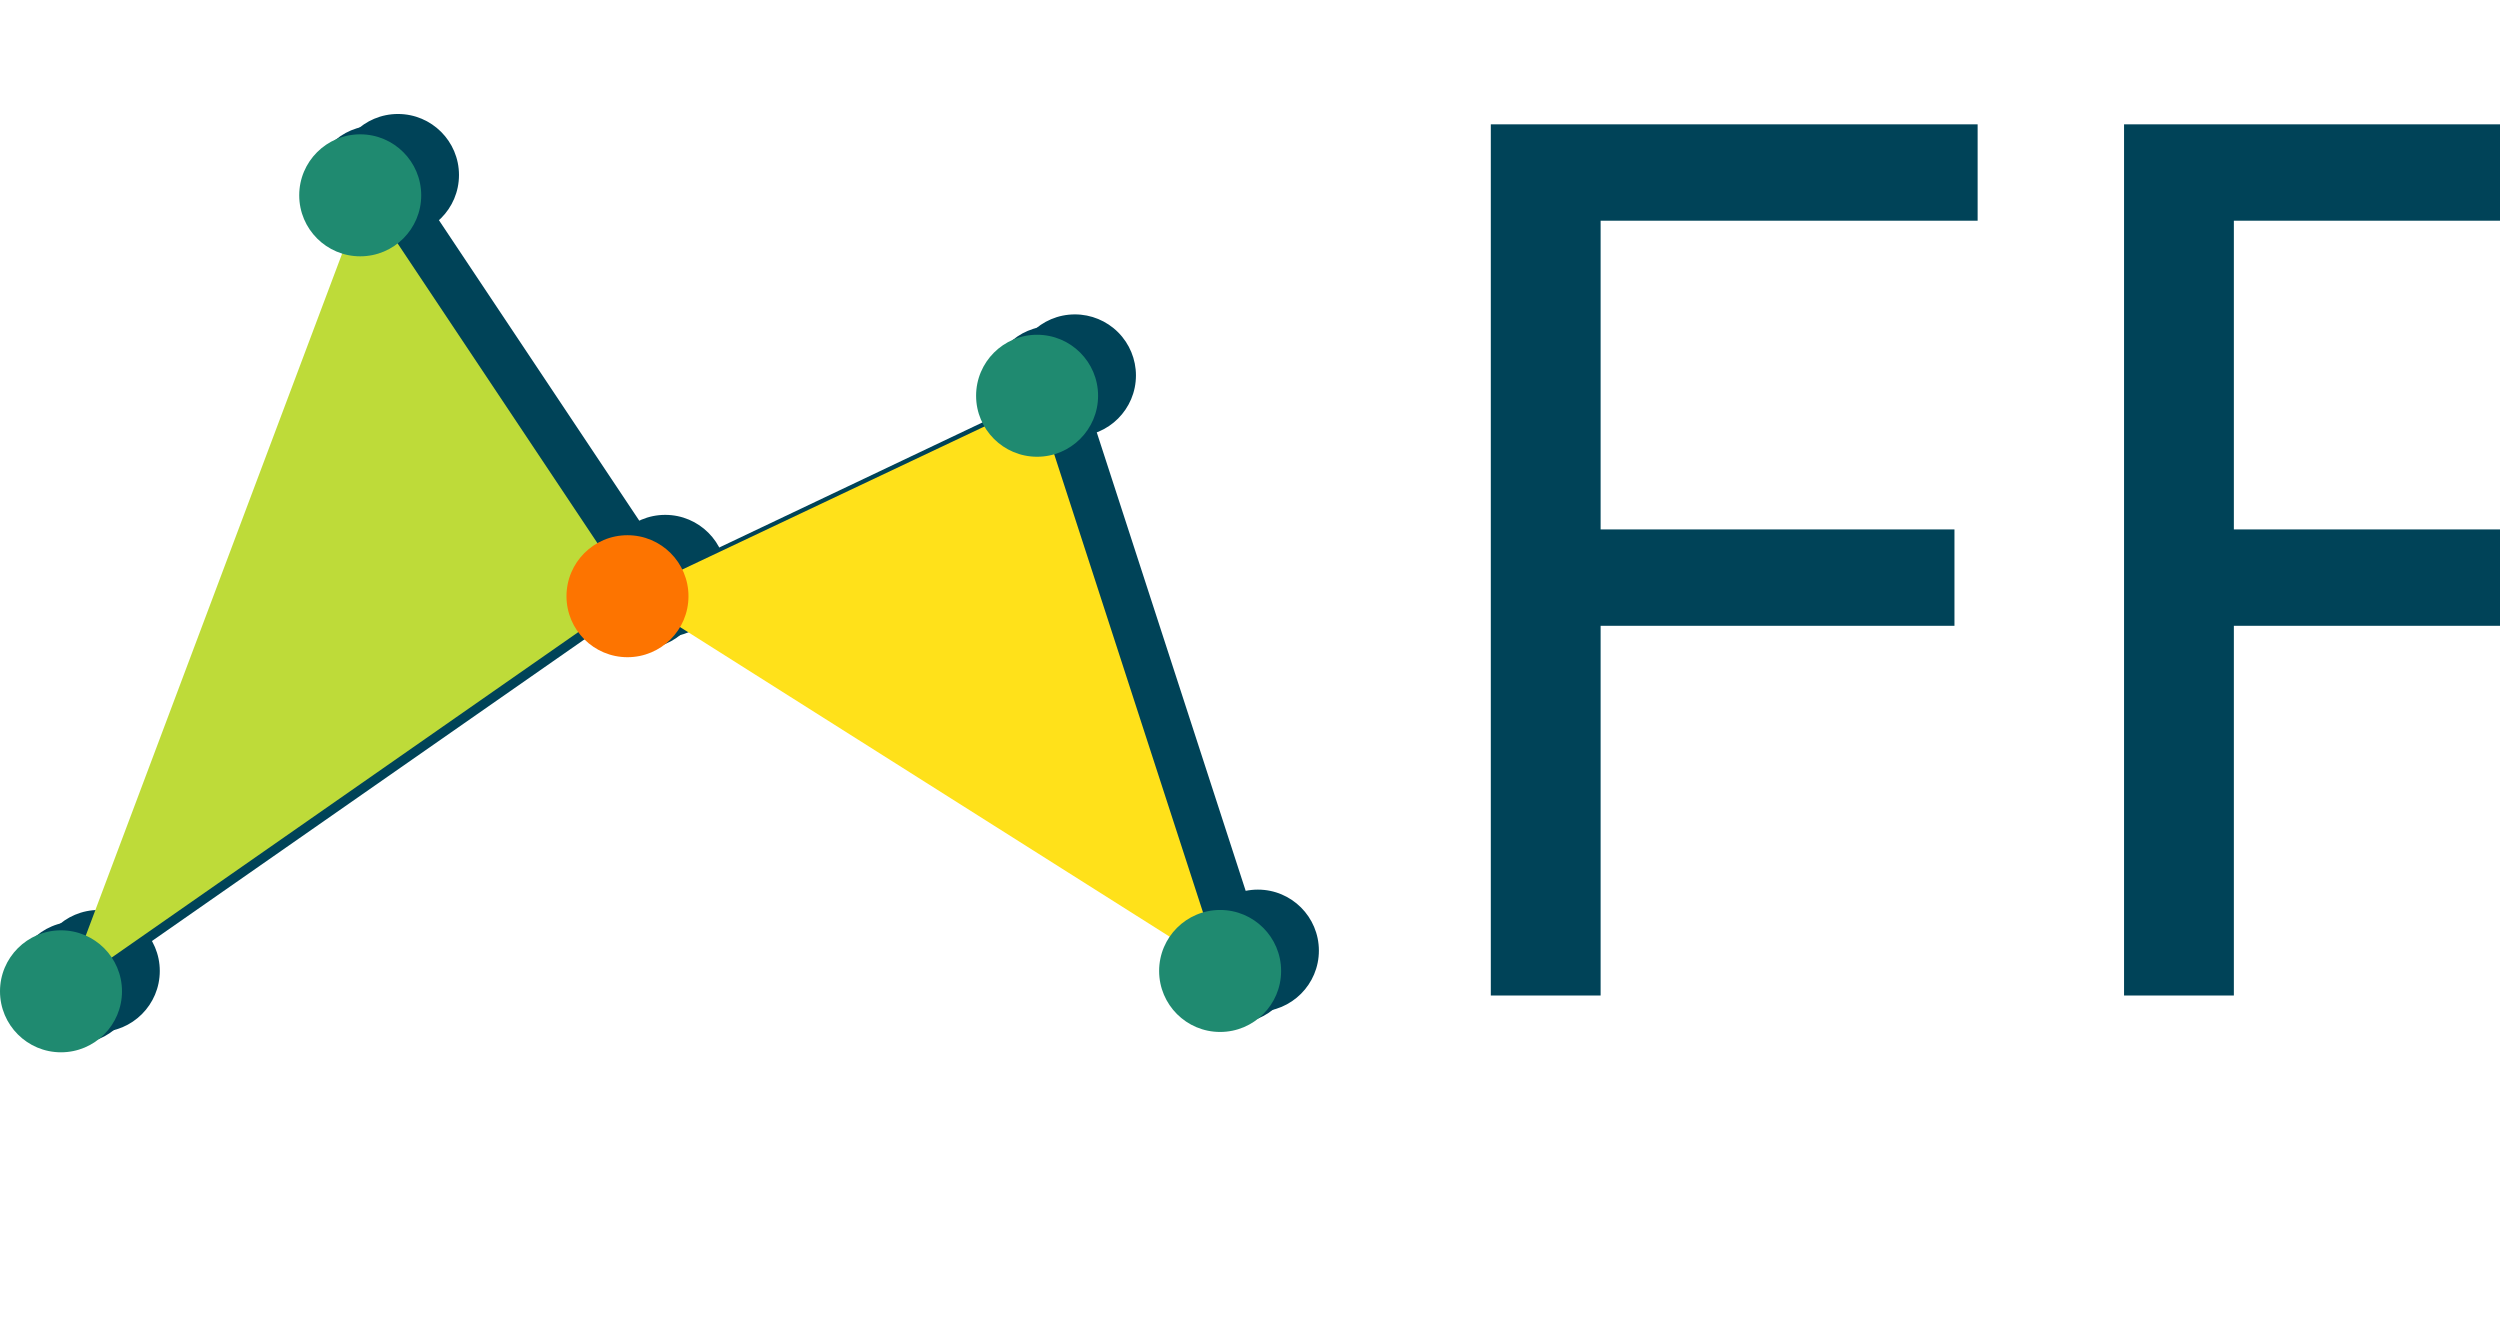
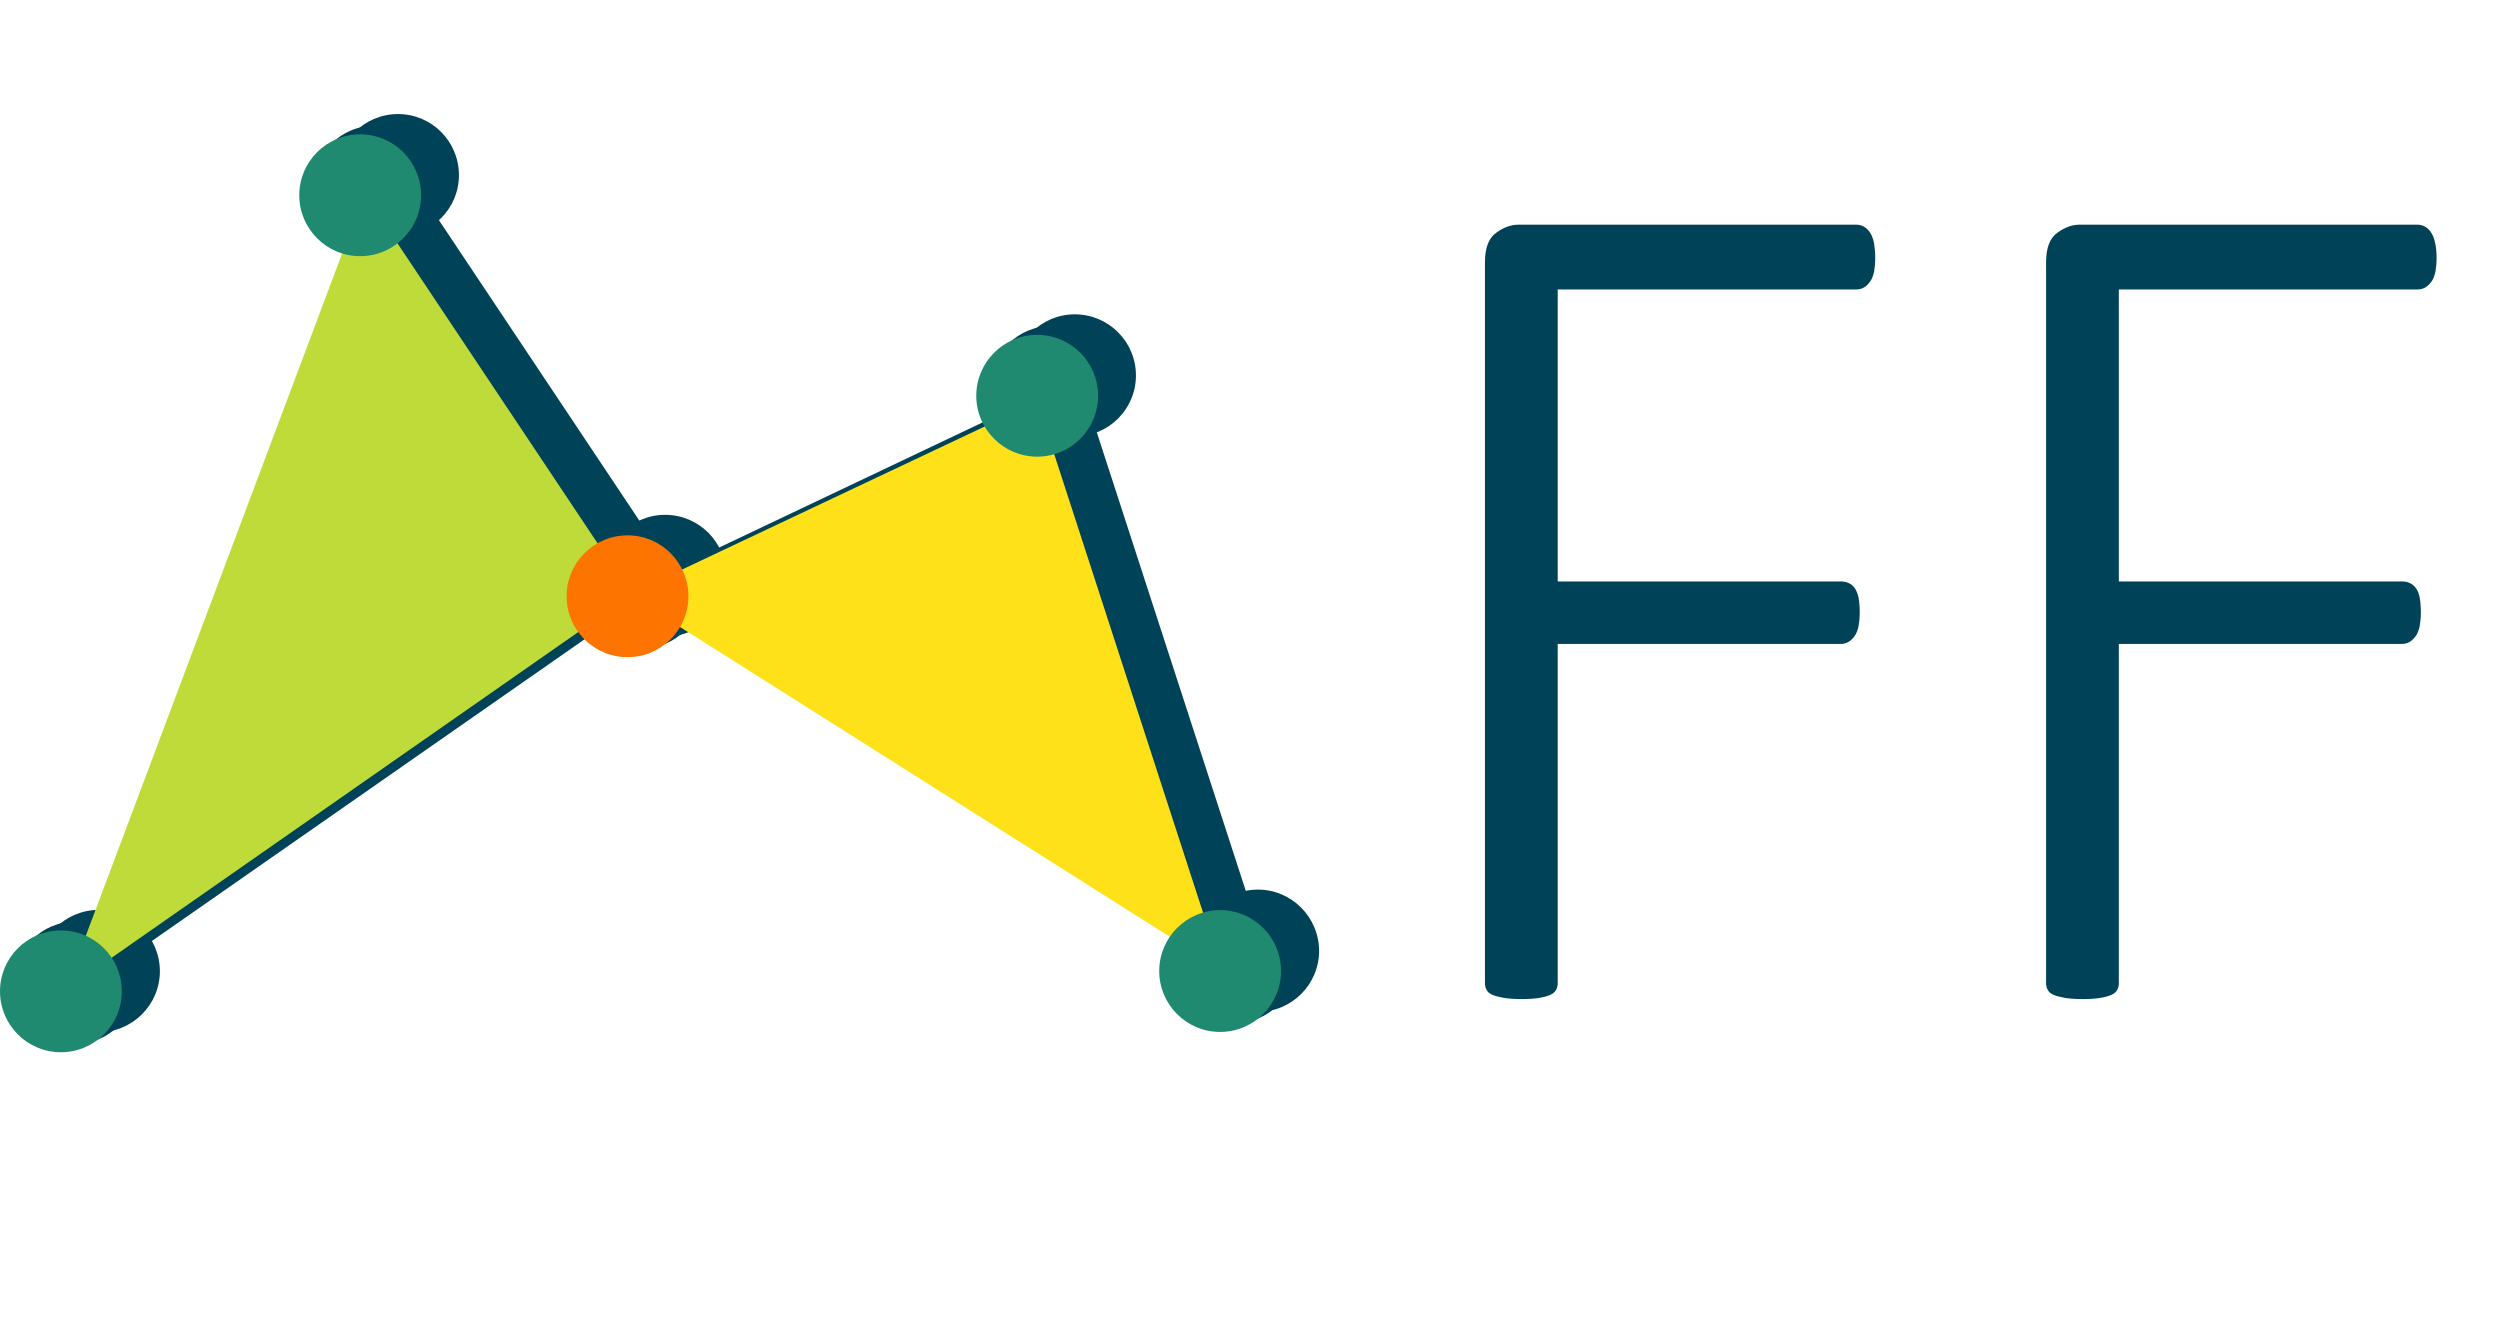
- <svg xmlns="http://www.w3.org/2000/svg" id="Layer_1" data-name="Layer 1" viewBox="0 0 1096 580.08">
-   <defs>
-     <style>.cls-1{fill:none;stroke-width:4px;}.cls-1,.cls-3{stroke:#004358;stroke-miterlimit:10;}.cls-2,.cls-3,.cls-4,.cls-9{fill:#004358;}.cls-2,.cls-5{fill-rule:evenodd;}.cls-3{stroke-width:2px;}.cls-5{fill:#bedb39;}.cls-6{fill:#ffe11a;}.cls-7{fill:#fd7400;}.cls-8{fill:#1f8a70;}.cls-9{font-size:534.9px;font-family:Calibri-Light, Calibri;}</style>
-   </defs>
-   <polyline class="cls-1" points="283.37 256.92 166.2 81.17 35.02 430.13 283.37 256.92" />
-   <polyline class="cls-2" points="283.37 256.92 166.2 81.17 35.02 430.13 283.37 256.92" />
-   <polyline class="cls-3" points="282.1 256.92 541.9 421.21 461.03 172.23" />
-   <line class="cls-3" x1="282.09" y1="256.92" x2="461.67" y2="171.59" />
-   <path class="cls-4" d="M302.46,242.47a25.75,25.75,0,1,1,25.74-25.74A25.77,25.77,0,0,1,302.46,242.47Z" transform="translate(-21 40.83)" />
-   <path class="cls-4" d="M302.46,192a24.75,24.75,0,1,1-24.75,24.75A24.78,24.78,0,0,1,302.46,192m0-2a26.75,26.75,0,1,0,26.74,26.75A26.75,26.75,0,0,0,302.46,190Z" transform="translate(-21 40.83)" />
-   <path class="cls-4" d="M482,154.6a25.75,25.75,0,1,1,25.75-25.75A25.77,25.77,0,0,1,482,154.6Z" transform="translate(-21 40.83)" />
-   <path class="cls-4" d="M482,104.11a24.75,24.75,0,1,1-24.74,24.74A24.77,24.77,0,0,1,482,104.11m0-2a26.75,26.75,0,1,0,26.75,26.74A26.74,26.74,0,0,0,482,102.11Z" transform="translate(-21 40.83)" />
-   <path class="cls-4" d="M54.11,415.68a25.75,25.75,0,1,1,25.75-25.75A25.78,25.78,0,0,1,54.11,415.68Z" transform="translate(-21 40.83)" />
-   <path class="cls-4" d="M54.11,365.19a24.75,24.75,0,1,1-24.74,24.74,24.77,24.77,0,0,1,24.74-24.74m0-2a26.75,26.75,0,1,0,26.75,26.74,26.74,26.74,0,0,0-26.75-26.74Z" transform="translate(-21 40.83)" />
-   <path class="cls-4" d="M562.27,406.76A25.75,25.75,0,1,1,588,381,25.77,25.77,0,0,1,562.27,406.76Z" transform="translate(-21 40.83)" />
-   <path class="cls-4" d="M562.27,356.27A24.75,24.75,0,1,1,537.52,381a24.78,24.78,0,0,1,24.75-24.75m0-2A26.75,26.75,0,1,0,589,381a26.75,26.75,0,0,0-26.74-26.75Z" transform="translate(-21 40.83)" />
-   <path class="cls-4" d="M185.29,66.72A25.75,25.75,0,1,1,211,41,25.78,25.78,0,0,1,185.29,66.72Z" transform="translate(-21 40.83)" />
-   <path class="cls-4" d="M185.29,16.23A24.75,24.75,0,1,1,160.55,41a24.77,24.77,0,0,1,24.74-24.75m0-2A26.75,26.75,0,1,0,212,41a26.75,26.75,0,0,0-26.74-26.75Z" transform="translate(-21 40.83)" />
-   <polyline class="cls-1" points="293.56 251.83 176.39 76.08 45.21 425.03 293.56 251.83" />
-   <polyline class="cls-2" points="293.56 251.83 176.39 76.08 45.21 425.03 293.56 251.83" />
-   <polyline class="cls-3" points="293.56 251.83 553.36 416.12 472.49 167.14" />
-   <path class="cls-3" d="M492.86,125.67" transform="translate(-21 40.83)" />
-   <path class="cls-4" d="M312.65,237.38a25.75,25.75,0,1,1,25.74-25.75A25.78,25.78,0,0,1,312.65,237.38Z" transform="translate(-21 40.83)" />
-   <path class="cls-4" d="M312.65,186.89a24.75,24.75,0,1,1-24.75,24.75,24.77,24.77,0,0,1,24.75-24.75m0-2a26.75,26.75,0,1,0,26.74,26.75,26.75,26.75,0,0,0-26.74-26.75Z" transform="translate(-21 40.83)" />
-   <path class="cls-4" d="M492.22,149.5A25.75,25.75,0,1,1,518,123.76,25.77,25.77,0,0,1,492.22,149.5Z" transform="translate(-21 40.83)" />
-   <path class="cls-4" d="M492.22,99a24.75,24.75,0,1,1-24.75,24.75A24.77,24.77,0,0,1,492.22,99m0-2A26.75,26.75,0,1,0,519,123.76,26.75,26.75,0,0,0,492.22,97Z" transform="translate(-21 40.83)" />
-   <path class="cls-4" d="M64.3,410.58a25.74,25.74,0,1,1,25.75-25.74A25.77,25.77,0,0,1,64.3,410.58Z" transform="translate(-21 40.83)" />
-   <path class="cls-4" d="M64.3,360.1a24.75,24.75,0,1,1-24.74,24.74A24.77,24.77,0,0,1,64.3,360.1m0-2a26.75,26.75,0,1,0,26.75,26.74A26.74,26.74,0,0,0,64.3,358.1Z" transform="translate(-21 40.83)" />
-   <path class="cls-4" d="M572.45,401.67a25.75,25.75,0,1,1,25.75-25.75A25.78,25.78,0,0,1,572.45,401.67Z" transform="translate(-21 40.83)" />
-   <path class="cls-4" d="M572.45,351.18a24.75,24.75,0,1,1-24.74,24.75,24.77,24.77,0,0,1,24.74-24.75m0-2a26.75,26.75,0,1,0,26.75,26.75,26.74,26.74,0,0,0-26.75-26.75Z" transform="translate(-21 40.83)" />
-   <path class="cls-4" d="M195.48,61.63a25.75,25.75,0,1,1,25.74-25.75A25.78,25.78,0,0,1,195.48,61.63Z" transform="translate(-21 40.83)" />
-   <path class="cls-4" d="M195.48,11.14a24.75,24.75,0,1,1-24.75,24.74,24.77,24.77,0,0,1,24.75-24.74m0-2a26.75,26.75,0,1,0,26.74,26.74A26.75,26.75,0,0,0,195.48,9.14Z" transform="translate(-21 40.83)" />
-   <polyline class="cls-5" points="277 260.74 159.83 84.99 28.66 433.95 277 260.74" />
-   <polyline class="cls-6" points="275.73 260.74 535.53 425.03 454.66 176.05" />
-   <circle class="cls-7" cx="275.09" cy="261.38" r="26.74" />
-   <circle class="cls-8" cx="454.66" cy="173.5" r="26.74" />
-   <circle class="cls-8" cx="26.74" cy="434.59" r="26.74" />
-   <circle class="cls-8" cx="534.9" cy="425.67" r="26.74" />
-   <circle class="cls-8" cx="157.92" cy="85.63" r="26.74" />
-   <text class="cls-9" transform="translate(601.68 436.43)">FF</text>
+ <svg xmlns="http://www.w3.org/2000/svg" version="1.1" id="Layer_1" x="0px" y="0px" viewBox="0 0 1096 580.1" style="enable-background:new 0 0 1096 580.1;" xml:space="preserve">
+   <style type="text/css">
+ 	.st0{fill:none;stroke:#004358;stroke-width:4;stroke-miterlimit:10;}
+ 	.st1{fill:#004358;}
+ 	.st2{fill:#004358;stroke:#004358;stroke-width:2;stroke-miterlimit:10;}
+ 	.st3{fill:none;stroke:#004358;stroke-width:2;stroke-miterlimit:10;}
+ 	.st4{fill:#BEDB39;}
+ 	.st5{fill:#FFE11A;}
+ 	.st6{fill:#FD7400;}
+ 	.st7{fill:#1F8A70;}
+ 	.st8{enable-background:new    ;}
+ </style>
+   <polyline class="st0" points="283.4,256.9 166.2,81.2 35,430.1 283.4,256.9 " />
+   <polyline class="st1" points="283.4,256.9 166.2,81.2 35,430.1 283.4,256.9 " />
+   <polyline class="st2" points="282.1,256.9 541.9,421.2 461,172.2 " />
+   <line class="st3" x1="282.1" y1="256.9" x2="461.7" y2="171.6" />
+   <path class="st1" d="M281.5,283.3c-14.2,0-25.8-11.5-25.8-25.7c0-14.2,11.5-25.8,25.7-25.8c14.2,0,25.8,11.5,25.8,25.7c0,0,0,0,0,0  C307.2,271.8,295.7,283.3,281.5,283.3z" />
+   <path class="st1" d="M281.5,232.8c13.7,0,24.8,11.1,24.8,24.7c0,13.7-11.1,24.8-24.8,24.8s-24.8-11.1-24.8-24.8l0,0  C256.7,243.9,267.8,232.8,281.5,232.8 M281.5,230.8c-14.8,0-26.8,12-26.8,26.7c0,14.8,12,26.8,26.7,26.8s26.8-12,26.8-26.7  c0,0,0,0,0,0C308.2,242.8,296.2,230.8,281.5,230.8z" />
+   <path class="st1" d="M461,195.4c-14.2,0-25.8-11.5-25.8-25.8s11.5-25.8,25.8-25.8s25.8,11.5,25.8,25.8  C486.7,183.9,475.2,195.4,461,195.4z" />
+   <path class="st1" d="M461,144.9c13.7,0,24.8,11.1,24.8,24.7s-11.1,24.8-24.7,24.8s-24.8-11.1-24.8-24.7c0,0,0,0,0,0  C436.3,156,447.3,145,461,144.9 M461,142.9c-14.8,0-26.8,12-26.8,26.8s12,26.8,26.8,26.8s26.8-12,26.8-26.8c0,0,0,0,0,0  C487.8,154.9,475.8,142.9,461,142.9C461,142.9,461,142.9,461,142.9z" />
+   <path class="st1" d="M33.1,456.5c-14.2,0-25.8-11.5-25.8-25.8S18.9,405,33.1,405s25.8,11.5,25.8,25.8l0,0  C58.8,445,47.3,456.5,33.1,456.5z" />
+   <path class="st1" d="M33.1,406c13.7,0,24.8,11.1,24.8,24.7c0,13.7-11.1,24.8-24.7,24.8S8.4,444.4,8.4,430.8c0,0,0,0,0,0  C8.4,417.1,19.5,406,33.1,406 M33.1,404c-14.8,0-26.7,12-26.7,26.8s12,26.8,26.7,26.8s26.8-12,26.8-26.8c0,0,0,0,0,0  C59.9,416,47.9,404,33.1,404C33.1,404,33.1,404,33.1,404z" />
+   <path class="st1" d="M541.3,447.6c-14.2,0-25.8-11.5-25.8-25.7c0-14.2,11.5-25.8,25.7-25.8c14.2,0,25.8,11.5,25.8,25.7c0,0,0,0,0,0  C567,436,555.5,447.6,541.3,447.6z" />
+   <path class="st1" d="M541.3,397.1c13.7,0,24.8,11.1,24.8,24.8c0,13.7-11.1,24.8-24.8,24.8c-13.7,0-24.8-11.1-24.8-24.8c0,0,0,0,0,0  C516.5,408.2,527.6,397.1,541.3,397.1 M541.3,395.1c-14.8,0-26.8,12-26.8,26.7s12,26.8,26.7,26.8c14.8,0,26.8-12,26.8-26.7  c0,0,0,0,0,0C568,407.1,556,395.1,541.3,395.1L541.3,395.1z" />
+   <path class="st1" d="M164.3,107.5c-14.2,0-25.8-11.5-25.8-25.7s11.5-25.8,25.7-25.8c14.2,0,25.8,11.5,25.8,25.7c0,0,0,0,0,0.1  C190,96,178.5,107.5,164.3,107.5z" />
+   <path class="st1" d="M164.3,57.1c13.7,0,24.8,11.1,24.8,24.7s-11.1,24.8-24.7,24.8c-13.7,0-24.7-11.1-24.8-24.7  C139.6,68.2,150.6,57.1,164.3,57.1 M164.3,55.1c-14.8,0-26.8,11.9-26.8,26.7s11.9,26.8,26.7,26.8S191,96.6,191,81.9c0,0,0,0,0,0  C191,67.1,179,55.1,164.3,55.1L164.3,55.1z" />
+   <polyline class="st0" points="293.6,251.8 176.4,76.1 45.2,425 293.6,251.8 " />
+   <polyline class="st1" points="293.6,251.8 176.4,76.1 45.2,425 293.6,251.8 " />
+   <polyline class="st2" points="293.6,251.8 553.4,416.1 472.5,167.1 " />
+   <path class="st2" d="M471.9,166.5" />
+   <path class="st1" d="M291.6,278.2c-14.2,0-25.8-11.5-25.8-25.7s11.5-25.8,25.7-25.8c14.2,0,25.8,11.5,25.8,25.7c0,0,0,0,0,0  C317.4,266.7,305.9,278.2,291.6,278.2z" />
+   <path class="st1" d="M291.6,227.7c13.7,0,24.8,11.1,24.8,24.8c0,13.7-11.1,24.8-24.8,24.8s-24.8-11.1-24.8-24.8l0,0  C266.9,238.8,278,227.7,291.6,227.7 M291.6,225.7c-14.8,0-26.8,12-26.8,26.7s12,26.8,26.7,26.8c14.8,0,26.8-12,26.8-26.7  c0,0,0,0,0,0C318.4,237.7,306.4,225.7,291.6,225.7z" />
+   <path class="st1" d="M471.2,190.3c-14.2,0-25.7-11.6-25.7-25.8s11.6-25.7,25.8-25.7c14.2,0,25.7,11.5,25.7,25.8  C497,178.8,485.4,190.3,471.2,190.3z" />
+   <path class="st1" d="M471.2,139.8c13.7,0,24.7,11.1,24.7,24.8s-11.1,24.8-24.7,24.8s-24.8-11.1-24.8-24.8l0,0  C446.5,150.9,457.6,139.8,471.2,139.8 M471.2,137.8c-14.8,0-26.7,12-26.7,26.8s12,26.7,26.8,26.7c14.8,0,26.7-12,26.7-26.7  C498,149.8,486,137.8,471.2,137.8C471.2,137.8,471.2,137.8,471.2,137.8z" />
+   <path class="st1" d="M43.3,451.4c-14.2,0-25.7-11.5-25.7-25.8c0-14.2,11.5-25.7,25.7-25.7c14.2,0,25.7,11.5,25.7,25.7  C69,439.9,57.5,451.4,43.3,451.4z" />
+   <path class="st1" d="M43.3,400.9c13.7,0,24.8,11.1,24.8,24.7c0,13.7-11.1,24.8-24.7,24.8s-24.8-11.1-24.8-24.7c0,0,0,0,0,0  C18.6,412,29.6,400.9,43.3,400.9 M43.3,398.9c-14.8,0-26.8,12-26.8,26.8s12,26.8,26.8,26.8s26.8-12,26.8-26.8c0,0,0,0,0,0  C70,410.9,58.1,398.9,43.3,398.9C43.3,398.9,43.3,398.9,43.3,398.9z" />
+   <path class="st1" d="M551.5,442.5c-14.2,0-25.8-11.5-25.8-25.8s11.5-25.8,25.8-25.8s25.8,11.5,25.8,25.8l0,0  C577.2,431,565.7,442.5,551.5,442.5z" />
+   <path class="st1" d="M551.5,392c13.7,0,24.8,11.1,24.8,24.7s-11.1,24.8-24.7,24.8s-24.8-11.1-24.8-24.7c0,0,0,0,0,0  C526.7,403.1,537.8,392,551.5,392 M551.5,390c-14.8,0-26.8,12-26.8,26.8s12,26.8,26.8,26.8s26.8-12,26.8-26.8  C578.2,402,566.2,390,551.5,390C551.5,390,551.5,390,551.5,390z" />
+   <path class="st1" d="M174.5,102.5c-14.2,0-25.8-11.5-25.8-25.7S160.2,51,174.5,51s25.8,11.5,25.8,25.7c0,0,0,0,0,0  C200.2,90.9,188.7,102.4,174.5,102.5z" />
+   <path class="st1" d="M174.5,52c13.7,0,24.8,11.1,24.8,24.8s-11.1,24.8-24.8,24.8s-24.8-11.1-24.8-24.8c0,0,0,0,0,0  C149.7,63,160.8,52,174.5,52 M174.5,50c-14.8,0-26.8,12-26.8,26.7c0,14.8,12,26.8,26.7,26.8c14.8,0,26.8-12,26.8-26.7c0,0,0,0,0,0  C201.2,61.9,189.2,50,174.5,50z" />
+   <polyline class="st4" points="277,260.7 159.8,85 28.7,434 277,260.7 " />
+   <polyline class="st5" points="275.7,260.7 535.5,425 454.7,176.1 " />
+   <circle class="st6" cx="275.1" cy="261.4" r="26.7" />
+   <circle class="st7" cx="454.7" cy="173.5" r="26.7" />
+   <circle class="st7" cx="26.7" cy="434.6" r="26.7" />
+   <circle class="st7" cx="534.9" cy="425.7" r="26.7" />
+   <circle class="st7" cx="157.9" cy="85.6" r="26.7" />
+   <g class="st8">
+     <path class="st1" d="M822.1,113.1c0,2.3-0.2,4.3-0.5,6c-0.4,1.7-0.9,3.2-1.7,4.3c-0.8,1.1-1.7,2-2.7,2.6c-1,0.6-2.2,0.9-3.4,0.9   H682.9v128H807c1.2,0,2.4,0.2,3.4,0.7c1,0.4,2,1.2,2.7,2.2s1.3,2.4,1.7,4.2c0.3,1.7,0.5,3.9,0.5,6.5c0,2.3-0.2,4.3-0.5,6   c-0.4,1.7-0.9,3.2-1.7,4.3c-0.8,1.1-1.7,2-2.7,2.6c-1,0.6-2.2,0.9-3.4,0.9H682.9v148.9c0,1-0.3,2-0.8,2.9c-0.5,0.9-1.4,1.6-2.6,2.1   c-1.2,0.5-2.8,1-4.8,1.3c-2,0.3-4.6,0.5-7.7,0.5c-3,0-5.5-0.2-7.6-0.5c-2.1-0.4-3.7-0.8-5-1.3c-1.2-0.5-2.1-1.2-2.6-2.1   c-0.5-0.9-0.8-1.8-0.8-2.9V114.9c0-6.3,1.7-10.6,5-12.9c3.3-2.4,6.5-3.5,9.7-3.5h148.1c1.2,0,2.4,0.3,3.4,0.9c1,0.6,2,1.5,2.7,2.7   c0.8,1.2,1.3,2.7,1.7,4.6C821.9,108.5,822.1,110.7,822.1,113.1z" />
+     <path class="st1" d="M1068.2,113.1c0,2.3-0.2,4.3-0.5,6c-0.4,1.7-0.9,3.2-1.7,4.3c-0.8,1.1-1.7,2-2.7,2.6c-1,0.6-2.2,0.9-3.4,0.9   H928.9v128H1053c1.2,0,2.4,0.2,3.4,0.7c1,0.4,2,1.2,2.7,2.2c0.8,1,1.3,2.4,1.7,4.2c0.3,1.7,0.5,3.9,0.5,6.5c0,2.3-0.2,4.3-0.5,6   c-0.4,1.7-0.9,3.2-1.7,4.3c-0.8,1.1-1.7,2-2.7,2.6c-1,0.6-2.2,0.9-3.4,0.9H928.9v148.9c0,1-0.3,2-0.8,2.9c-0.5,0.9-1.4,1.6-2.6,2.1   c-1.2,0.5-2.8,1-4.8,1.3c-2,0.3-4.6,0.5-7.7,0.5c-3,0-5.5-0.2-7.6-0.5c-2.1-0.4-3.7-0.8-5-1.3c-1.2-0.5-2.1-1.2-2.6-2.1   c-0.5-0.9-0.8-1.8-0.8-2.9V114.9c0-6.3,1.7-10.6,5-12.9c3.3-2.4,6.5-3.5,9.7-3.5h148.1c1.2,0,2.4,0.3,3.4,0.9c1,0.6,2,1.5,2.7,2.7   c0.8,1.2,1.3,2.7,1.7,4.6C1068,108.5,1068.2,110.7,1068.2,113.1z" />
+   </g>
</svg>
